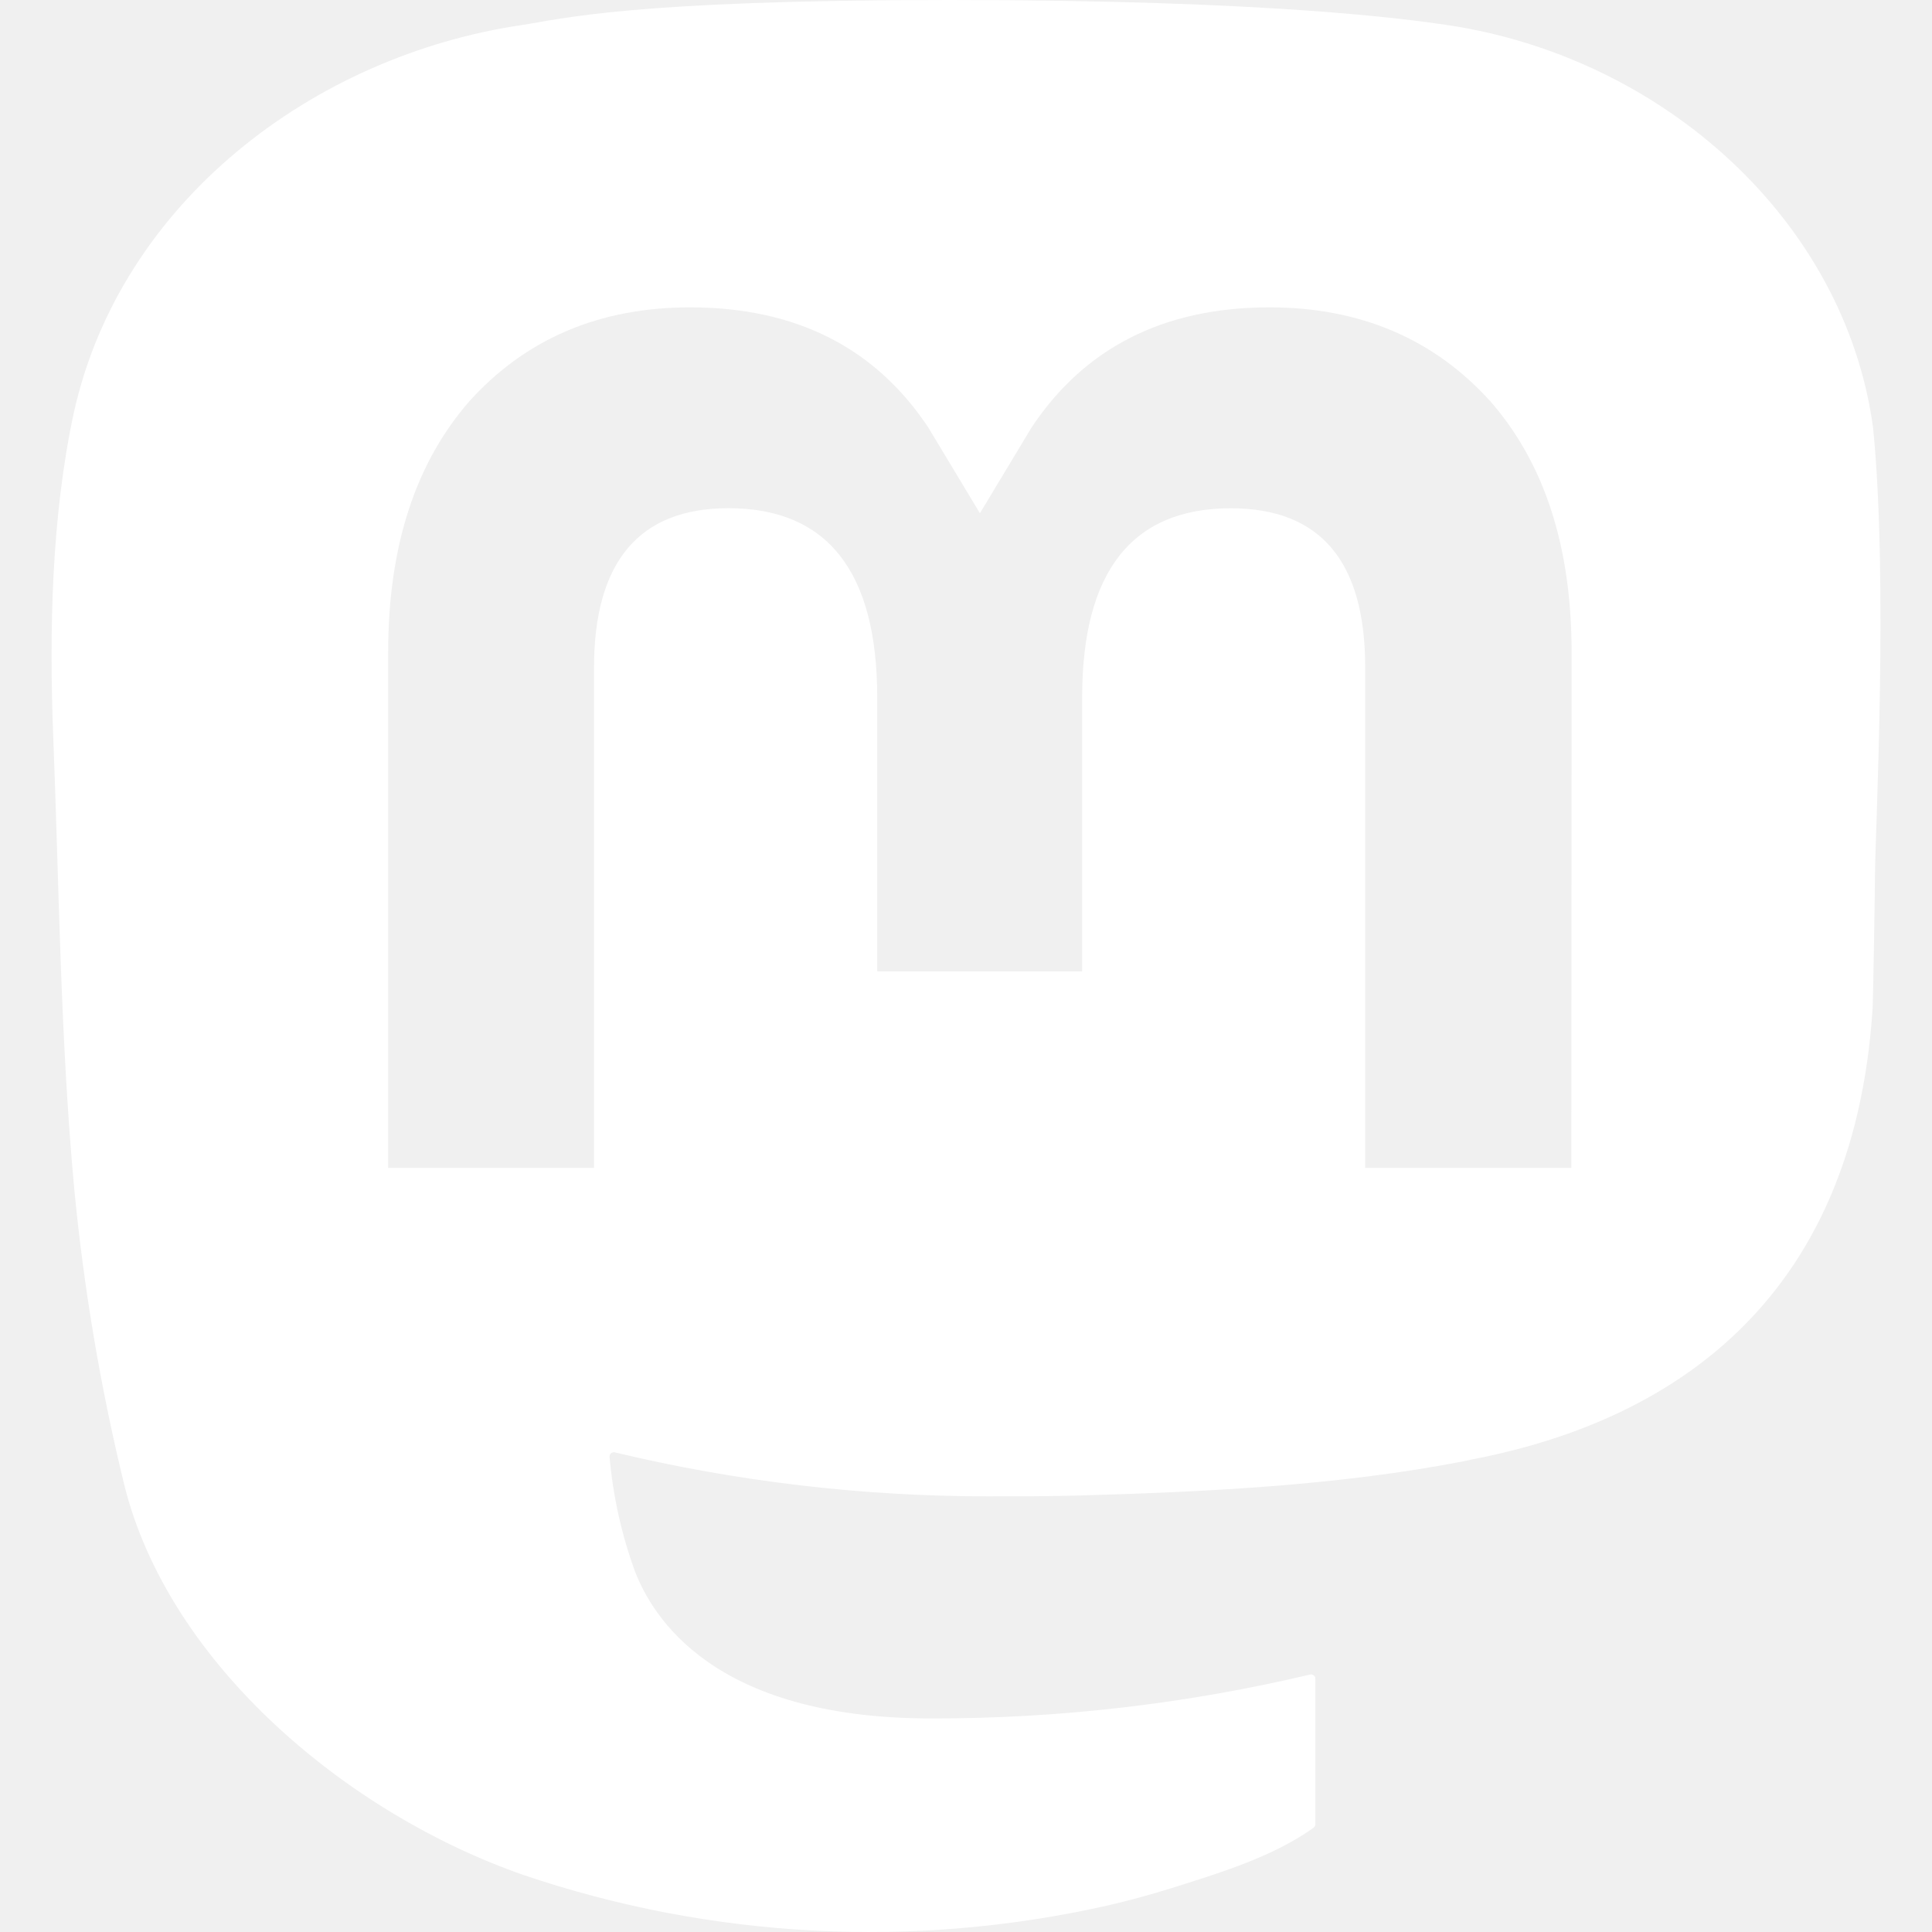
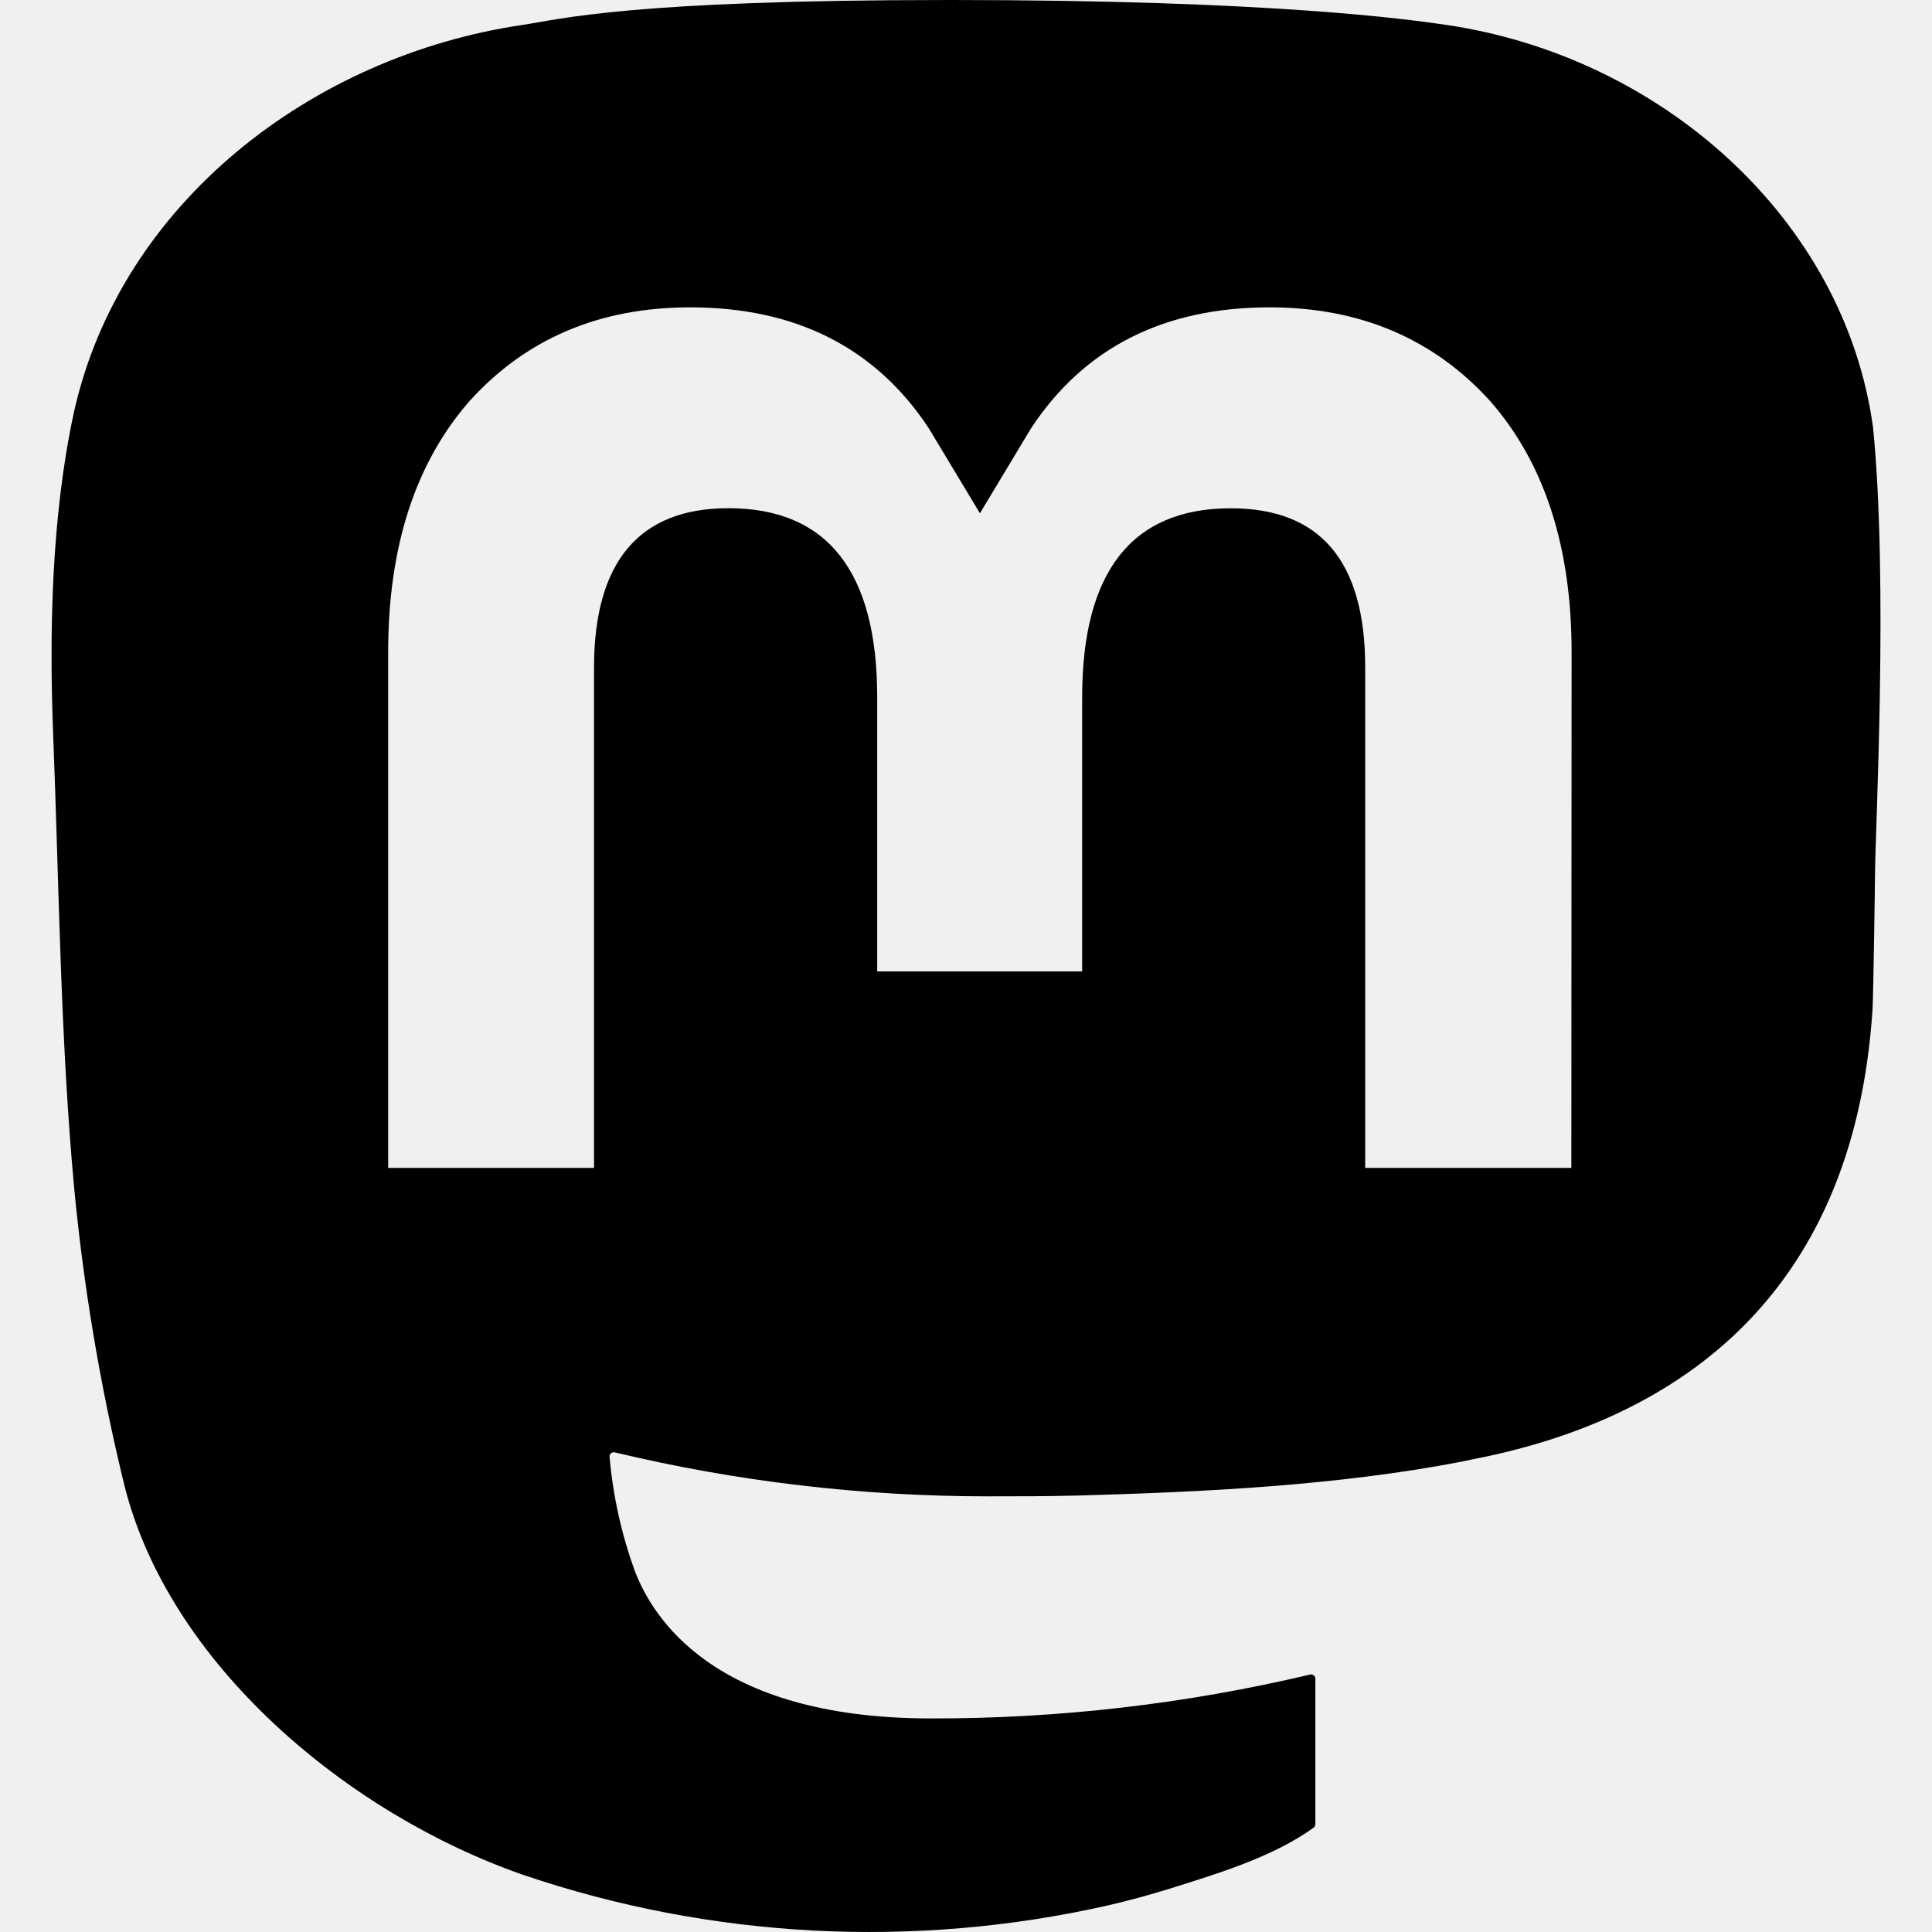
- <svg xmlns="http://www.w3.org/2000/svg" fill="#fff" viewBox="0 0 24 24">
+ <svg xmlns="http://www.w3.org/2000/svg" viewBox="0 0 24 24">
  <path d="M23.268 5.313c-.35-2.578-2.617-4.61-5.304-5.004C17.51.242 15.792 0 11.813 0h-.03c-3.98 0-4.835.242-5.288.309C3.882.692 1.496 2.518.917 5.127.64 6.412.61 7.837.661 9.143c.074 1.874.088 3.745.26 5.611.118 1.24.325 2.47.62 3.68.55 2.237 2.777 4.098 4.96 4.857 2.336.792 4.849.923 7.256.38.265-.061.527-.132.786-.213.585-.184 1.27-.39 1.774-.753a.057.057 0 0 0 .023-.043v-1.809a.052.052 0 0 0-.02-.041.053.053 0 0 0-.046-.01 20.282 20.282 0 0 1-4.709.545c-2.73 0-3.463-1.284-3.674-1.818a5.593 5.593 0 0 1-.319-1.433.053.053 0 0 1 .066-.054c1.517.363 3.072.546 4.632.546.376 0 .75 0 1.125-.01 1.57-.044 3.224-.124 4.768-.422.038-.008.077-.015.11-.024 2.435-.464 4.753-1.92 4.989-5.604.008-.145.03-1.52.03-1.67.002-.512.167-3.63-.024-5.545zm-3.748 9.195h-2.561V8.29c0-1.309-.55-1.976-1.67-1.976-1.23 0-1.846.79-1.846 2.35v3.403h-2.546V8.663c0-1.56-.617-2.35-1.848-2.35-1.112 0-1.668.668-1.67 1.977v6.218H4.822V8.102c0-1.31.337-2.35 1.011-3.12.696-.77 1.608-1.164 2.74-1.164 1.311 0 2.302.5 2.962 1.498l.638 1.06.638-1.06c.66-.999 1.65-1.498 2.96-1.498 1.13 0 2.043.395 2.74 1.164.675.77 1.012 1.81 1.012 3.12z" />
</svg>
